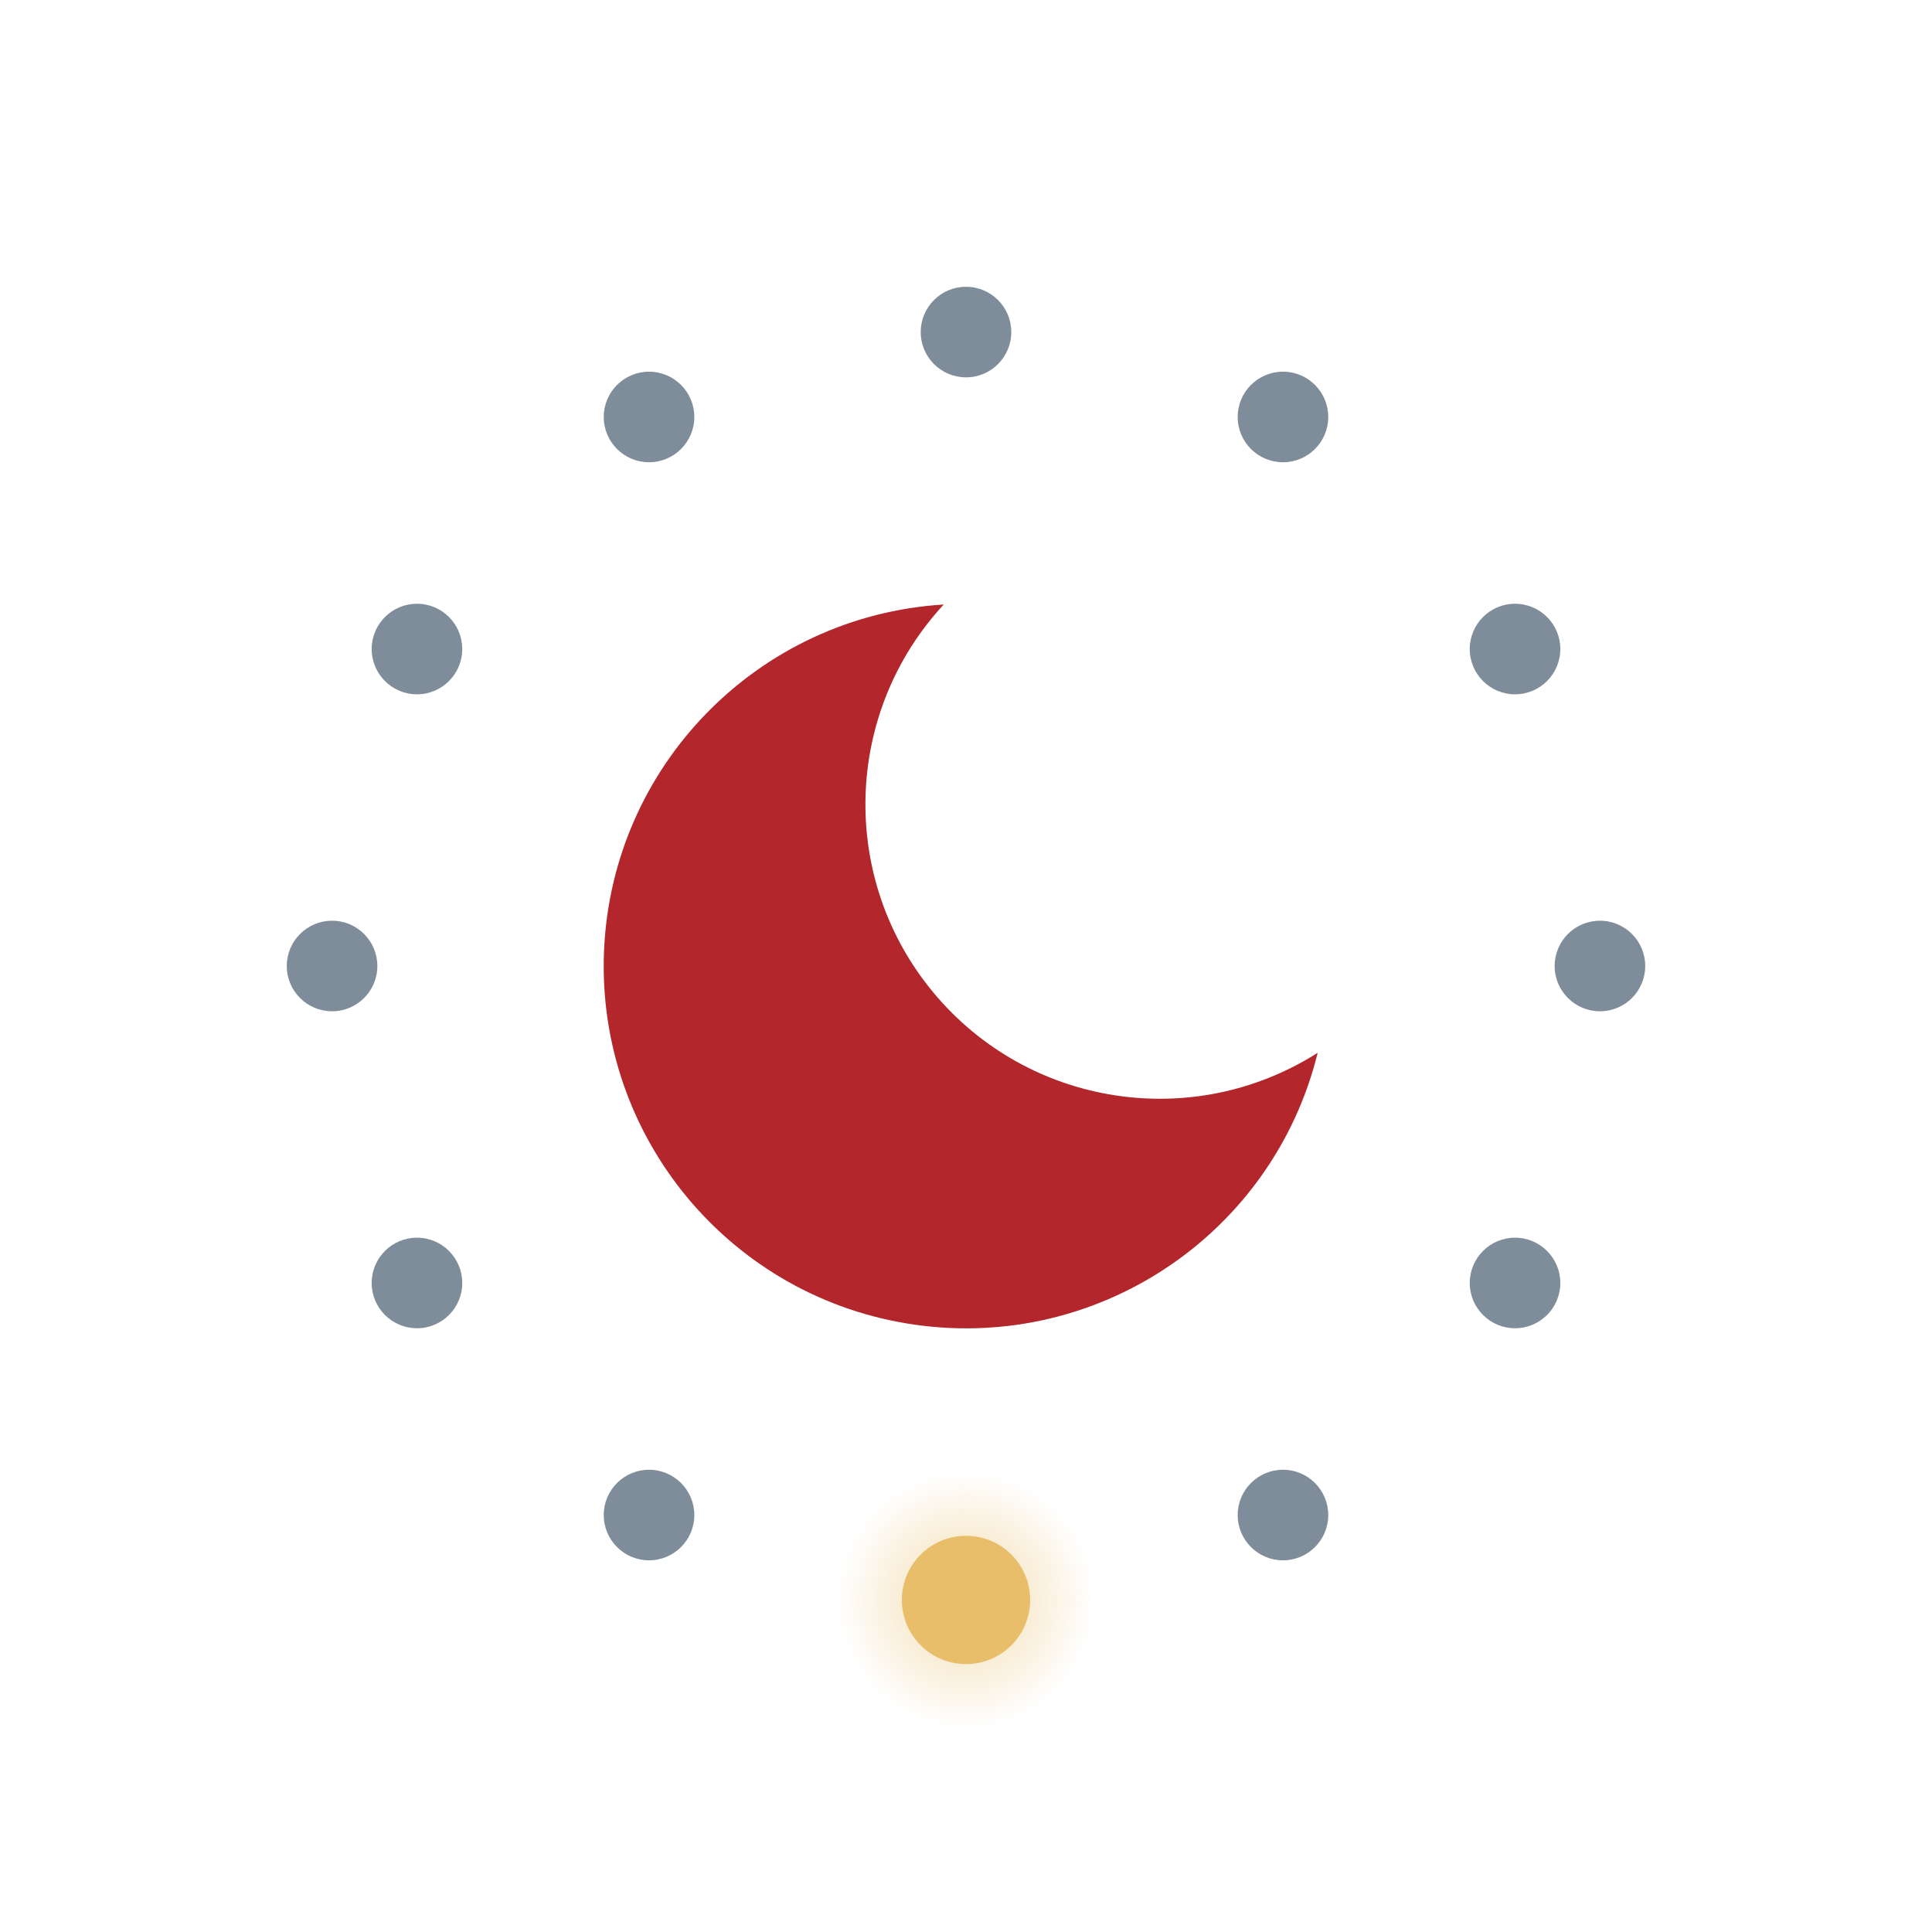
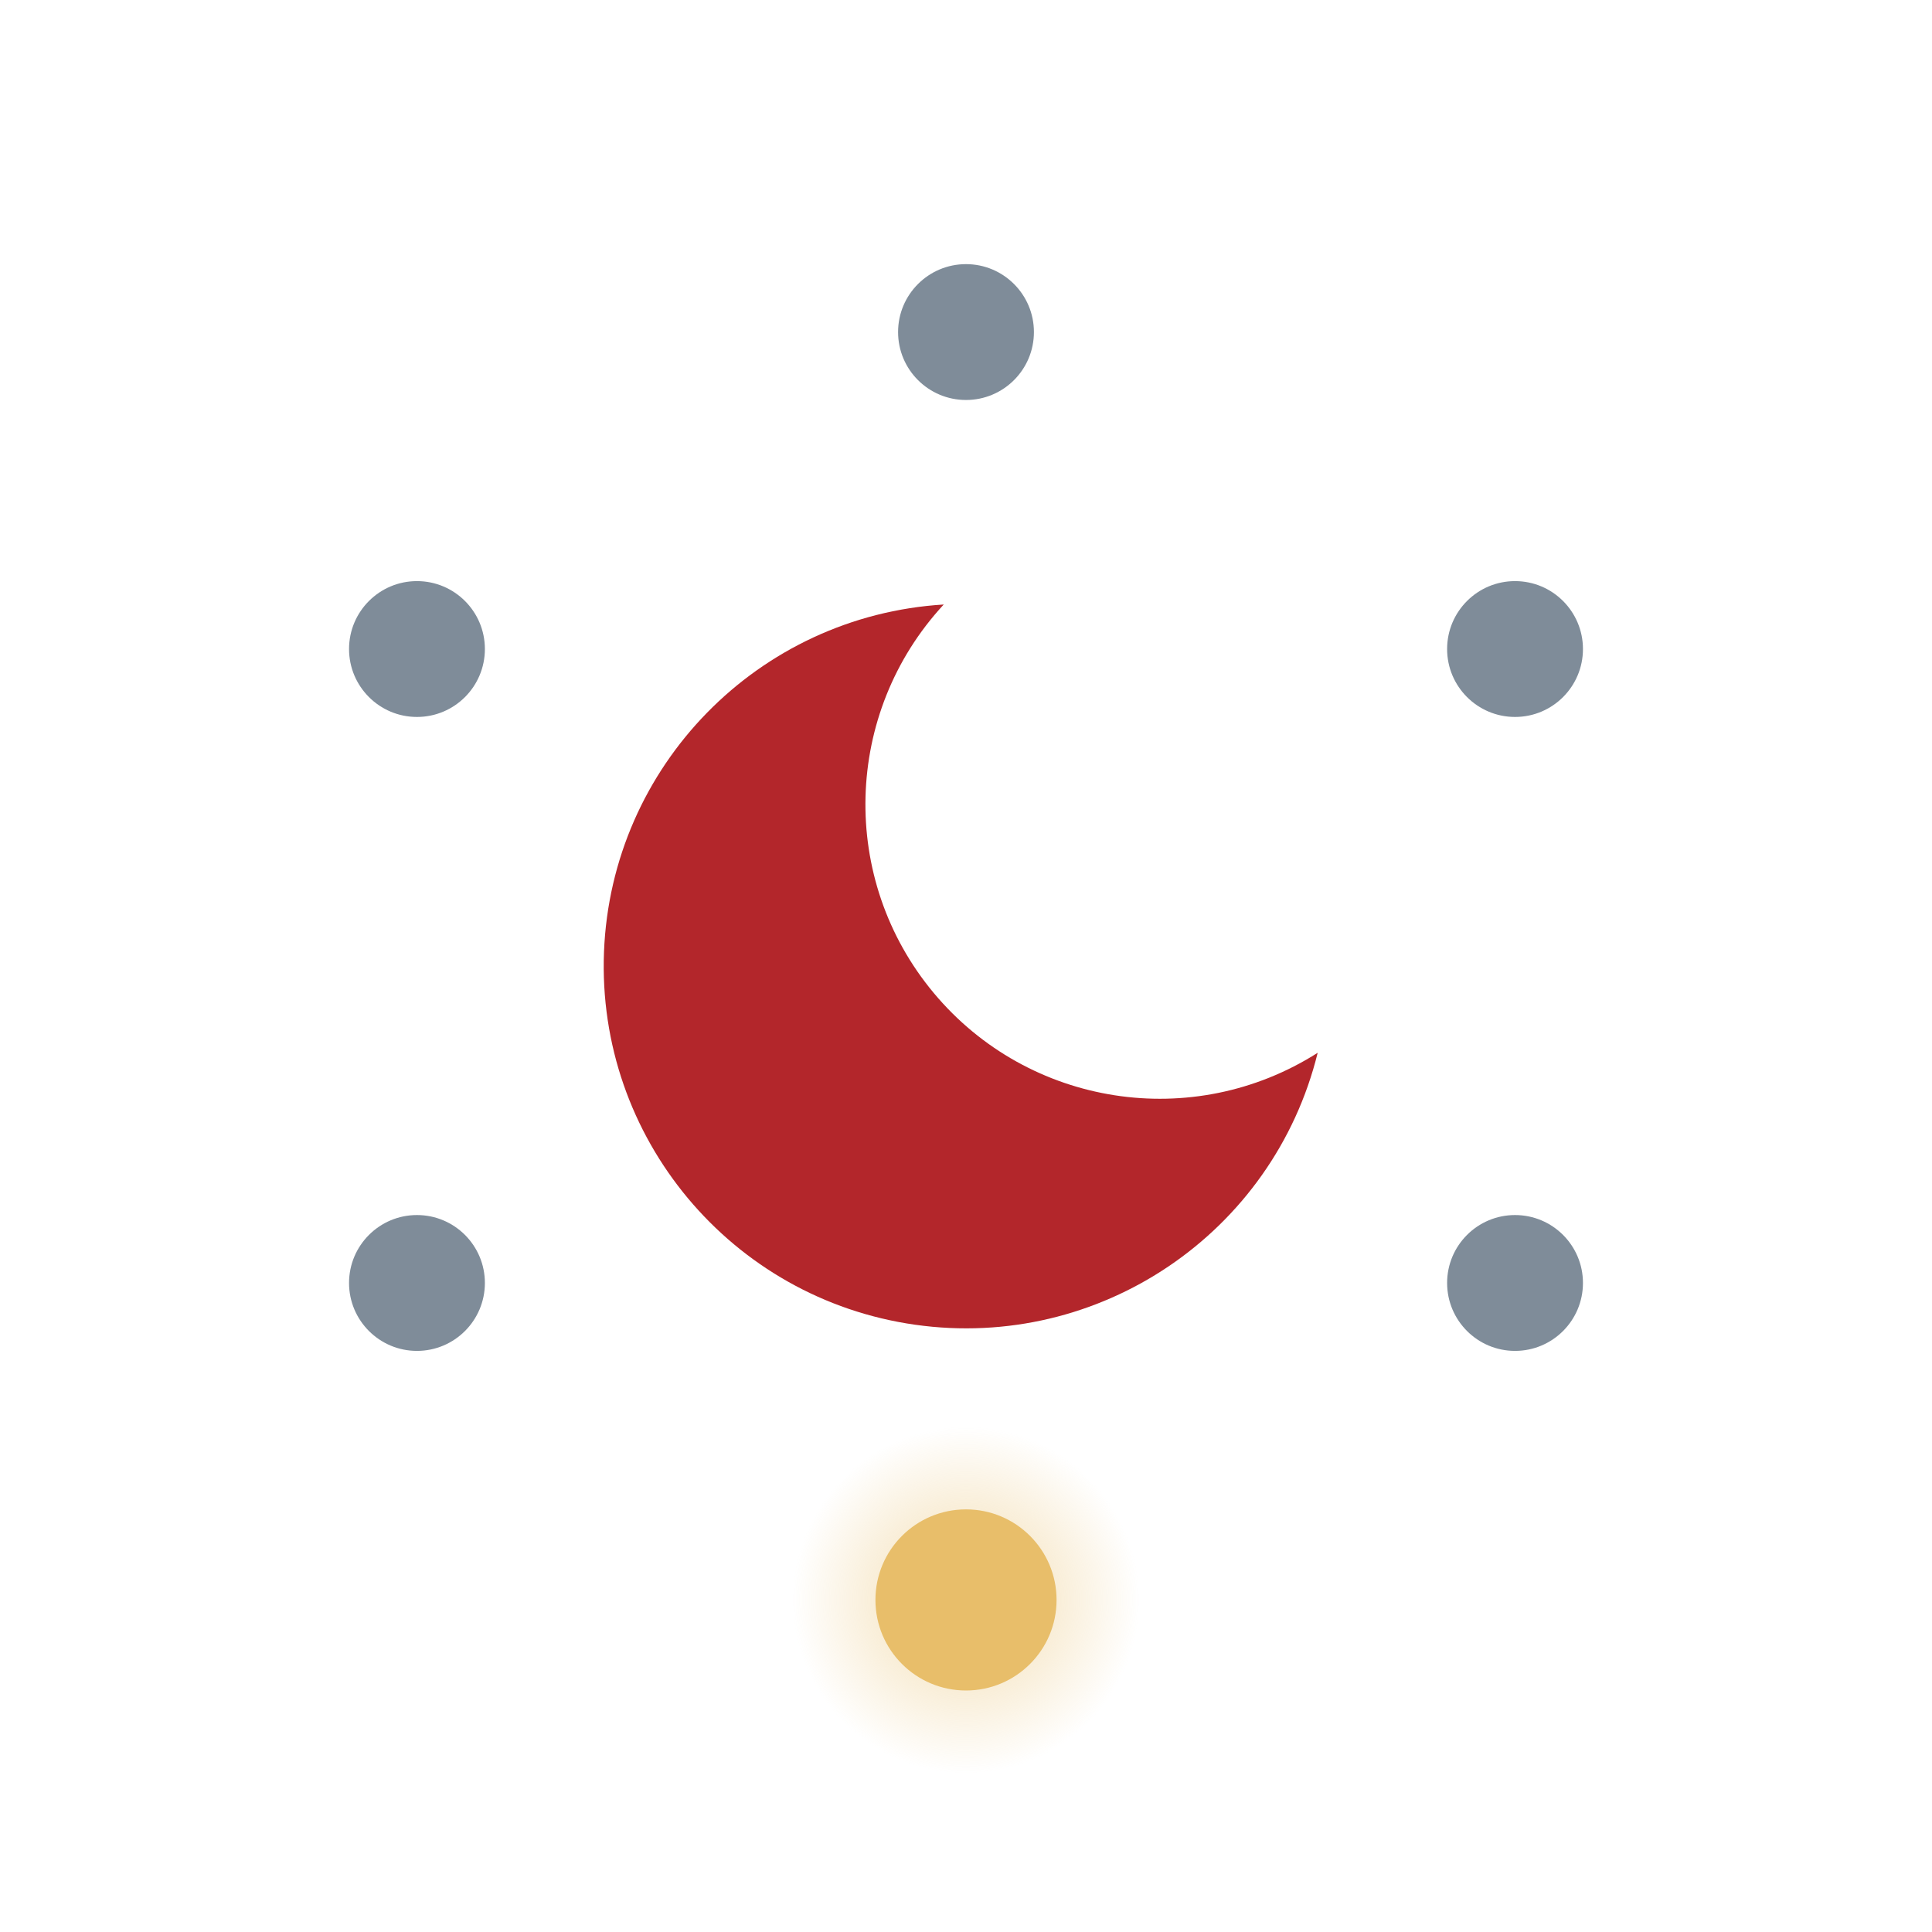
<svg xmlns="http://www.w3.org/2000/svg" viewBox="0 0 512 512" width="512" height="512">
  <defs>
    <radialGradient id="glow">
      <stop offset="0" stop-color="#E8BE6A" stop-opacity=".55" />
      <stop offset="1" stop-color="#E8BE6A" stop-opacity="0" />
    </radialGradient>
  </defs>
  <path d="M250.1,160.2 A96,96 0 1,0 349.2,279.0 A78,78 0 0,1 250.1,160.2 Z" fill="#B3262B" />
-   <circle cx="256.0" cy="424.0" r="34" fill="url(#glow)" />
-   <circle cx="256.0" cy="424.0" r="17" fill="#E8BE6A" />
-   <circle cx="172.0" cy="401.5" r="12" fill="#7F8C99" />
-   <circle cx="110.5" cy="340.0" r="12" fill="#7F8C99" />
-   <circle cx="88.0" cy="256.0" r="12" fill="#7F8C99" />
-   <circle cx="110.5" cy="172.0" r="12" fill="#7F8C99" />
-   <circle cx="172.0" cy="110.5" r="12" fill="#7F8C99" />
-   <circle cx="256.0" cy="88.0" r="12" fill="#7F8C99" />
-   <circle cx="340.0" cy="110.5" r="12" fill="#7F8C99" />
-   <circle cx="401.5" cy="172.0" r="12" fill="#7F8C99" />
-   <circle cx="424.0" cy="256.0" r="12" fill="#7F8C99" />
-   <circle cx="401.5" cy="340.0" r="12" fill="#7F8C99" />
-   <circle cx="340.0" cy="401.5" r="12" fill="#7F8C99" />
+   <circle cx="256.0" cy="424.0" r="46" fill="url(#glow)" />
+   <circle cx="256.0" cy="424.0" r="24" fill="#E8BE6A" />
+   <circle cx="110.5" cy="340.0" r="18" fill="#7F8C99" />
+   <circle cx="110.5" cy="172.0" r="18" fill="#7F8C99" />
+   <circle cx="256.0" cy="88.0" r="18" fill="#7F8C99" />
+   <circle cx="401.5" cy="172.0" r="18" fill="#7F8C99" />
+   <circle cx="401.5" cy="340.0" r="18" fill="#7F8C99" />
</svg>
